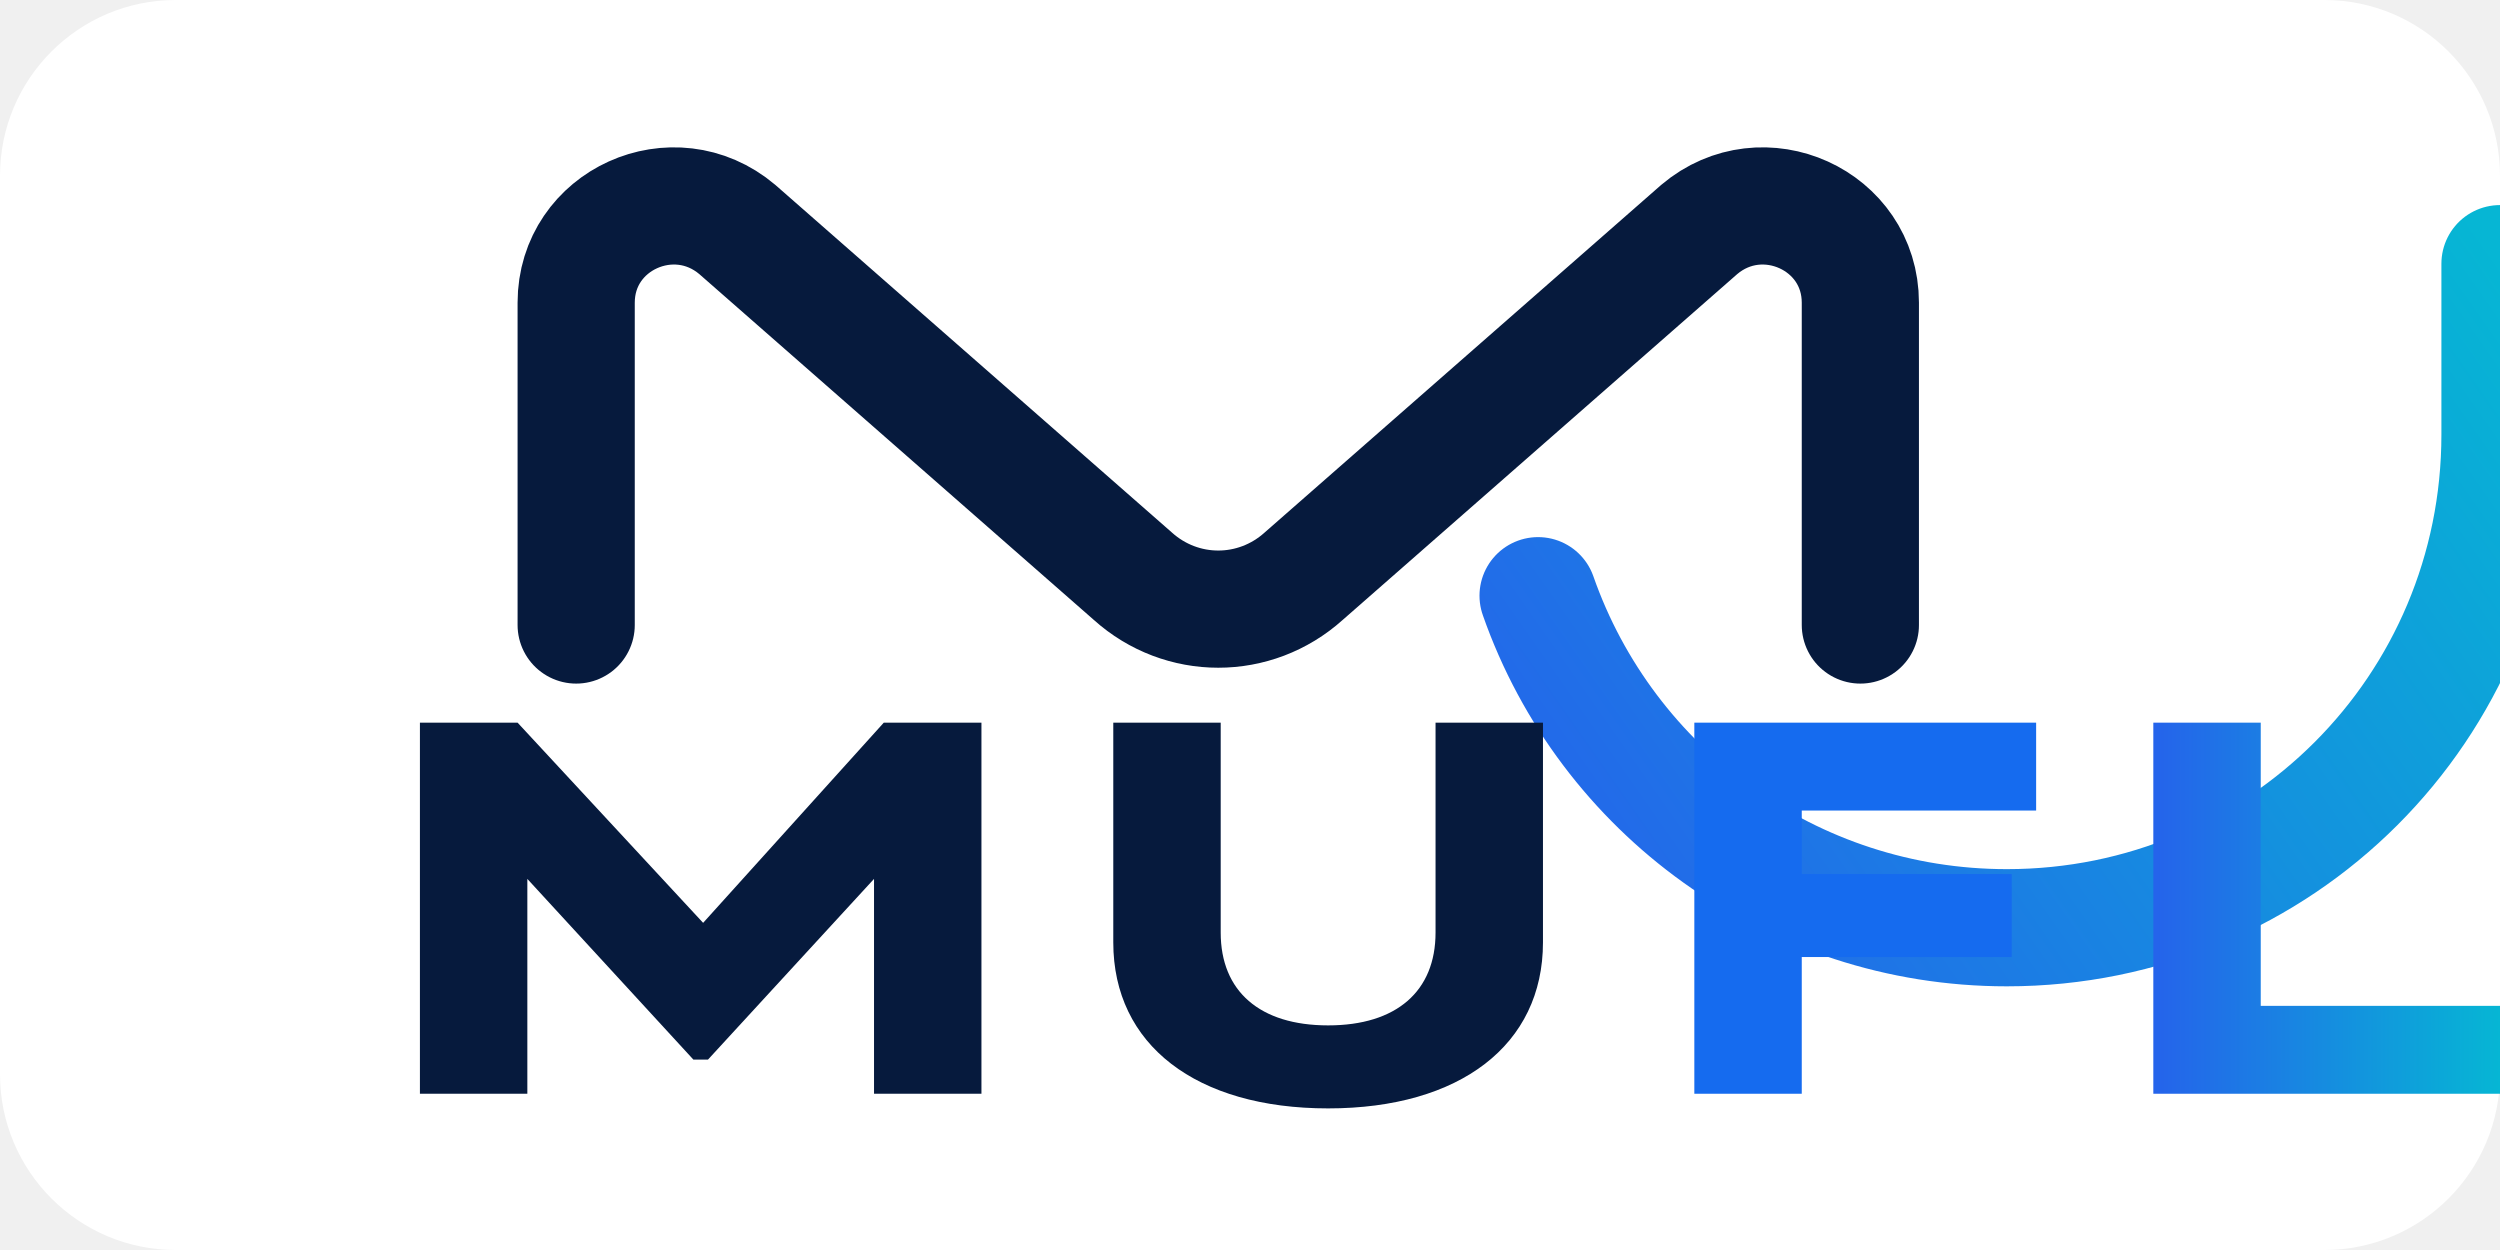
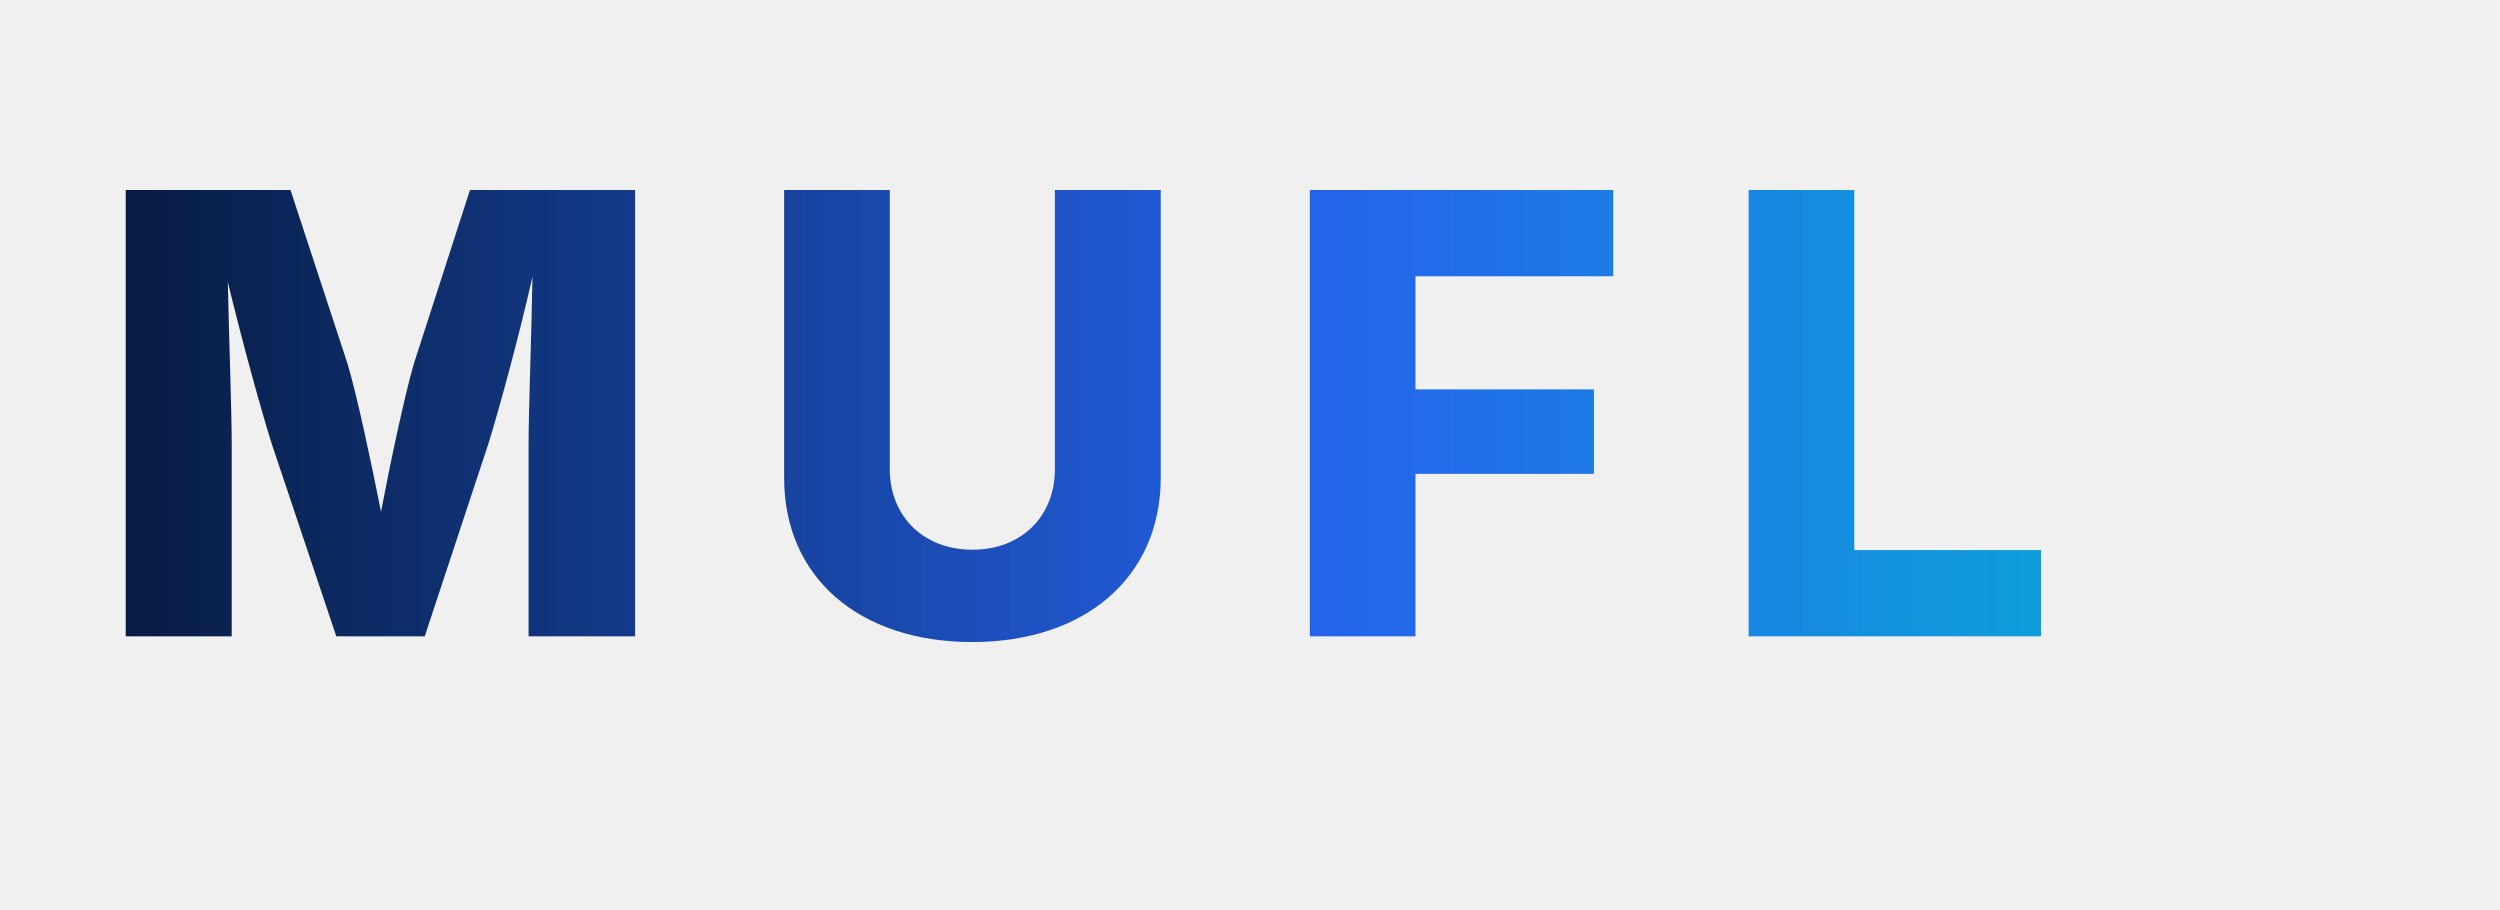
- <svg xmlns="http://www.w3.org/2000/svg" width="512" height="256" viewBox="0 0 512 256" fill="none">
-   <rect width="512" height="256" rx="36" fill="white" />
-   <path d="M118 128V62c0-17 20-26 33-15l81 71c10 9 25 9 35 0l81-71c13-11 33-2 33 15v66" stroke="#061A3D" stroke-width="24" stroke-linecap="round" stroke-linejoin="round" />
-   <path d="M315 122c14 40 52 68 96 68 56 0 101-45 101-101V54" stroke="url(#paint0_linear)" stroke-width="24" stroke-linecap="round" />
-   <path d="M86 224h22v-44l34 37h3l34-37v44h22v-76h-20l-37 41-38-41H86v76Z" fill="#061A3D" />
-   <path d="M228 148h22v43c0 12 8 19 22 19 14 0 22-7 22-19v-43h22v45c0 21-17 34-44 34s-44-13-44-34v-45Z" fill="#061A3D" />
-   <path d="M347 224v-76h70v18h-48v13h43v17h-43v28h-22Z" fill="#156BEF" />
-   <path d="M441 224v-76h22v58h49v18h-71Z" fill="url(#paint1_linear)" />
+ <svg xmlns="http://www.w3.org/2000/svg" width="220" height="80" viewBox="0 0 220 80" fill="none" role="img" aria-label="MUFL">
+   <text x="8" y="56" fill="url(#muflGradient)" font-family="Inter, Arial, sans-serif" font-size="54" font-weight="800" letter-spacing="7">
+     MUFL
+   </text>
  <defs>
-     <linearGradient id="paint0_linear" x1="315" y1="185" x2="509" y2="49" gradientUnits="userSpaceOnUse">
-       <stop stop-color="#2563EB" />
-       <stop offset="1" stop-color="#06B6D4" />
-     </linearGradient>
-     <linearGradient id="paint1_linear" x1="441" y1="186" x2="512" y2="186" gradientUnits="userSpaceOnUse">
-       <stop stop-color="#2563EB" />
+     <linearGradient id="muflGradient" x1="8" y1="40" x2="205" y2="40" gradientUnits="userSpaceOnUse">
+       <stop stop-color="#061A3D" />
+       <stop offset="0.55" stop-color="#2563EB" />
      <stop offset="1" stop-color="#06B6D4" />
    </linearGradient>
  </defs>
</svg>
